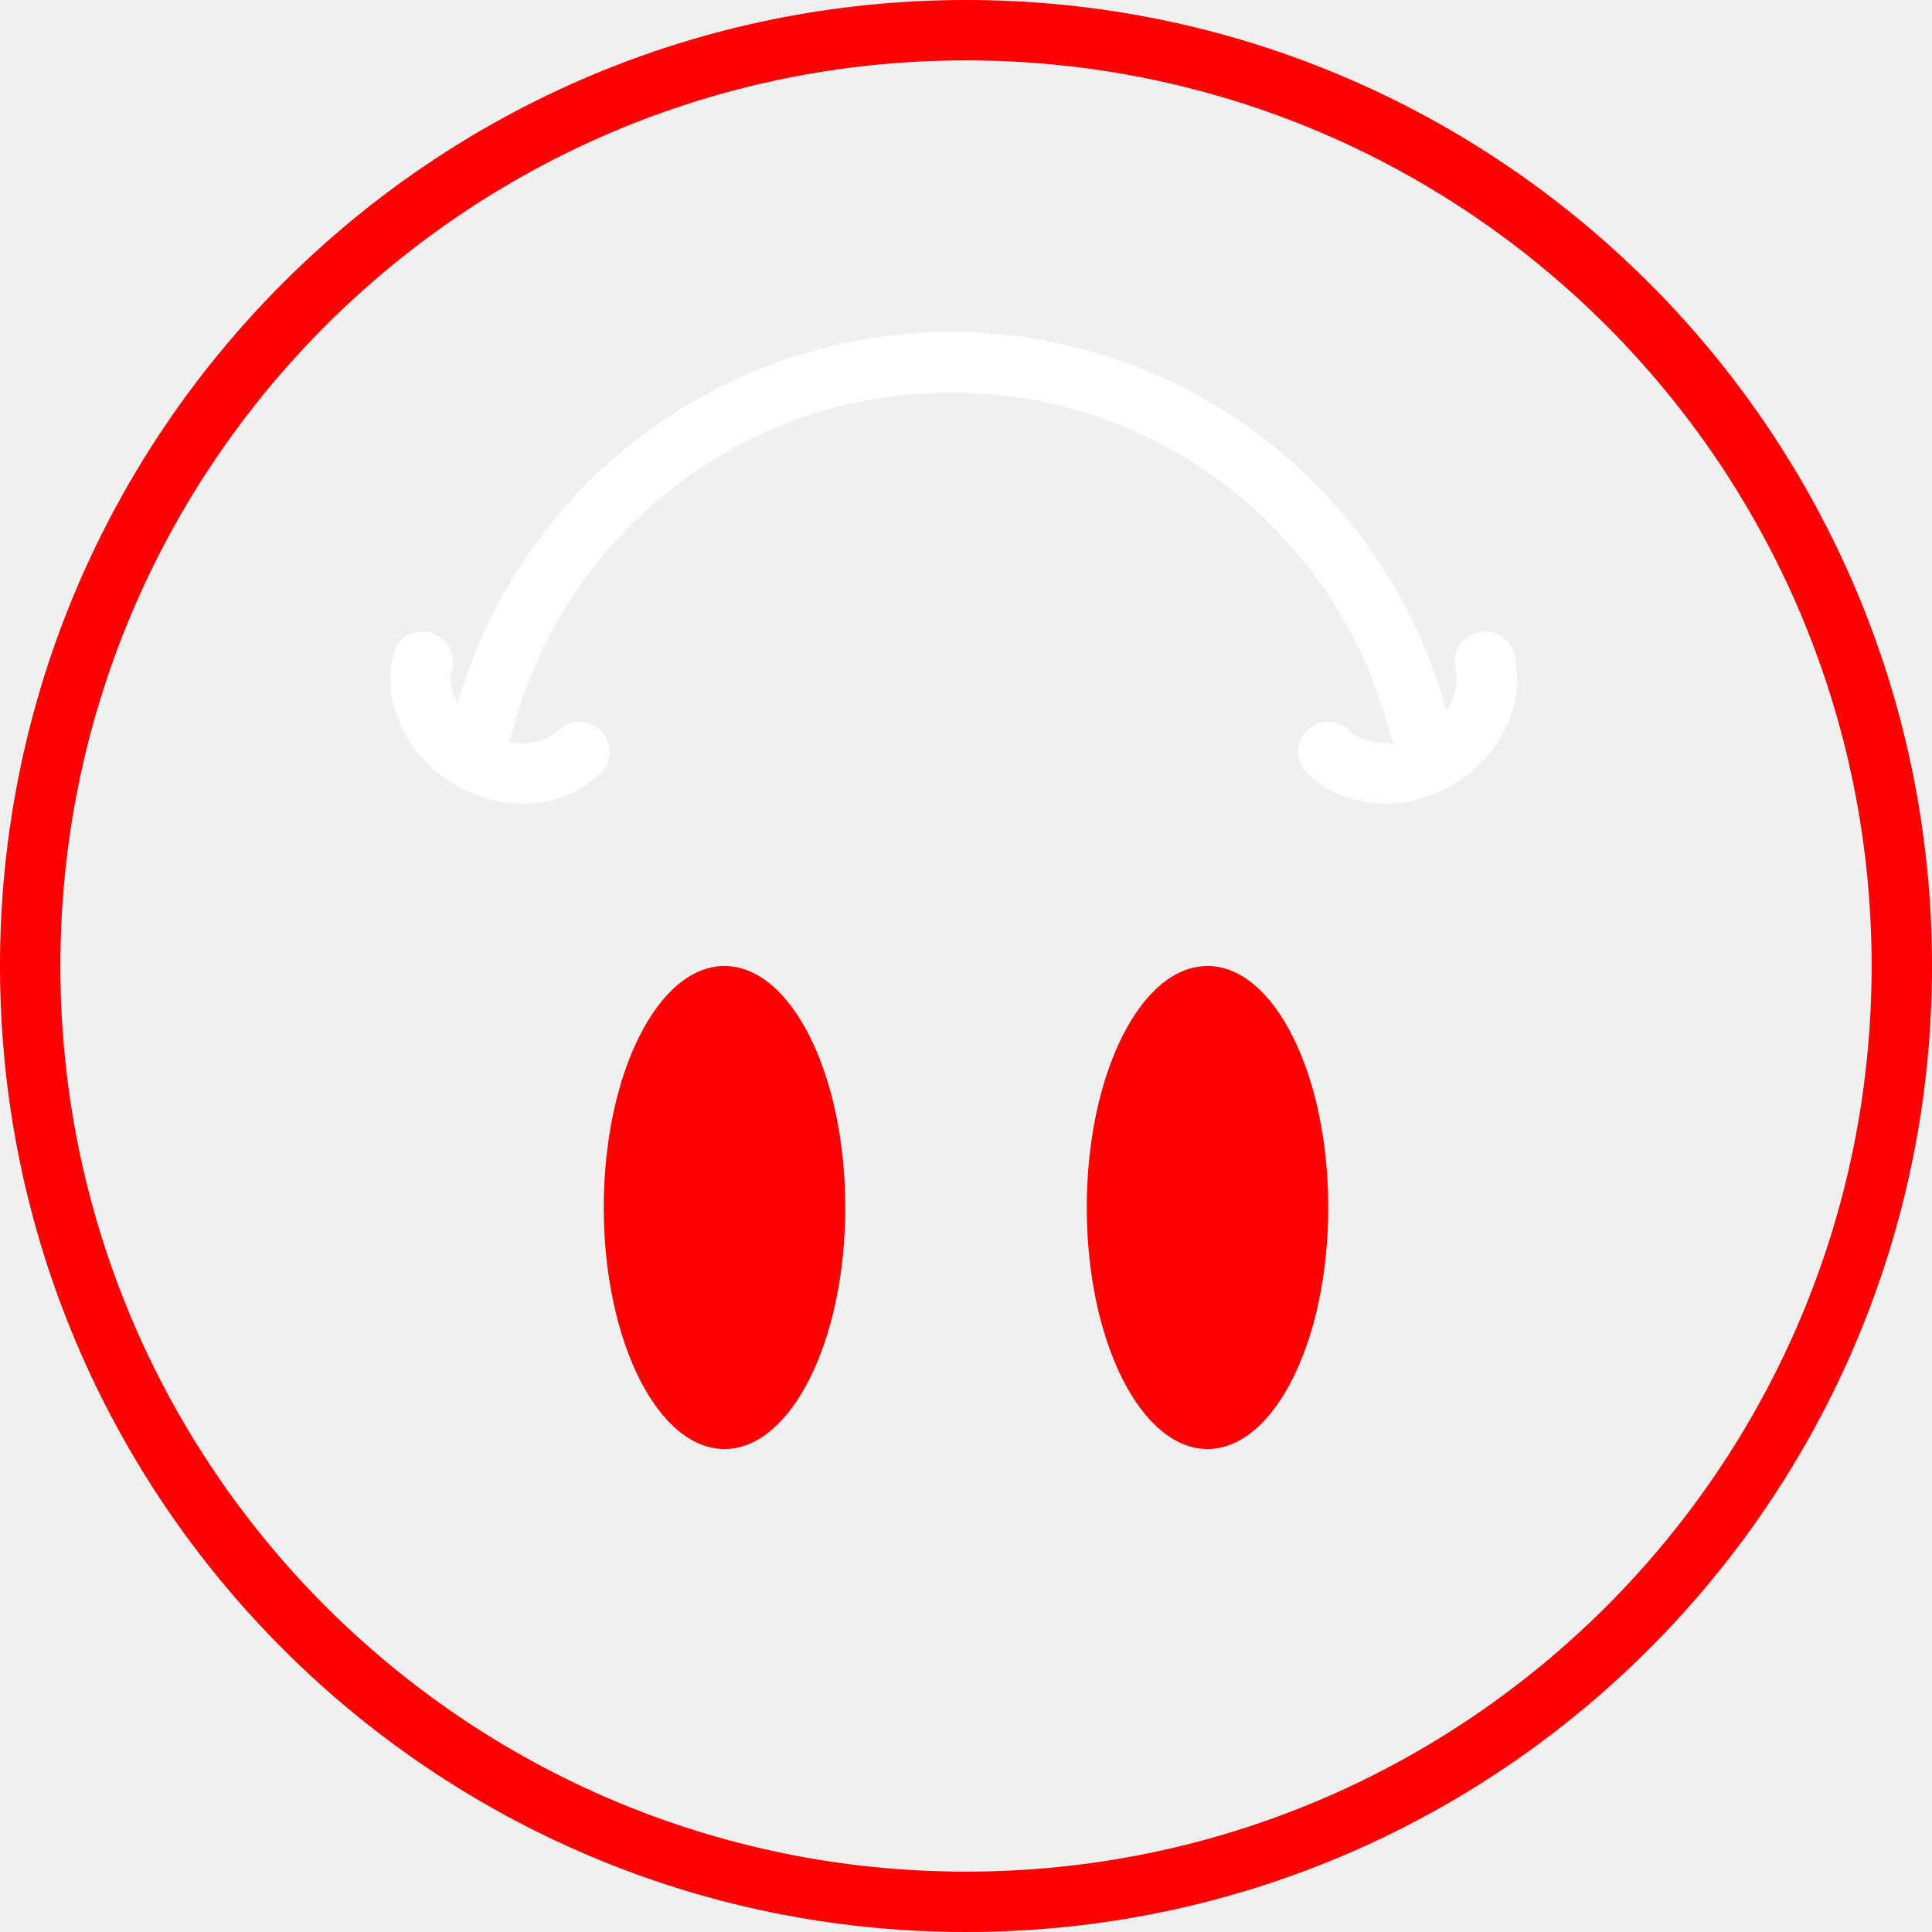
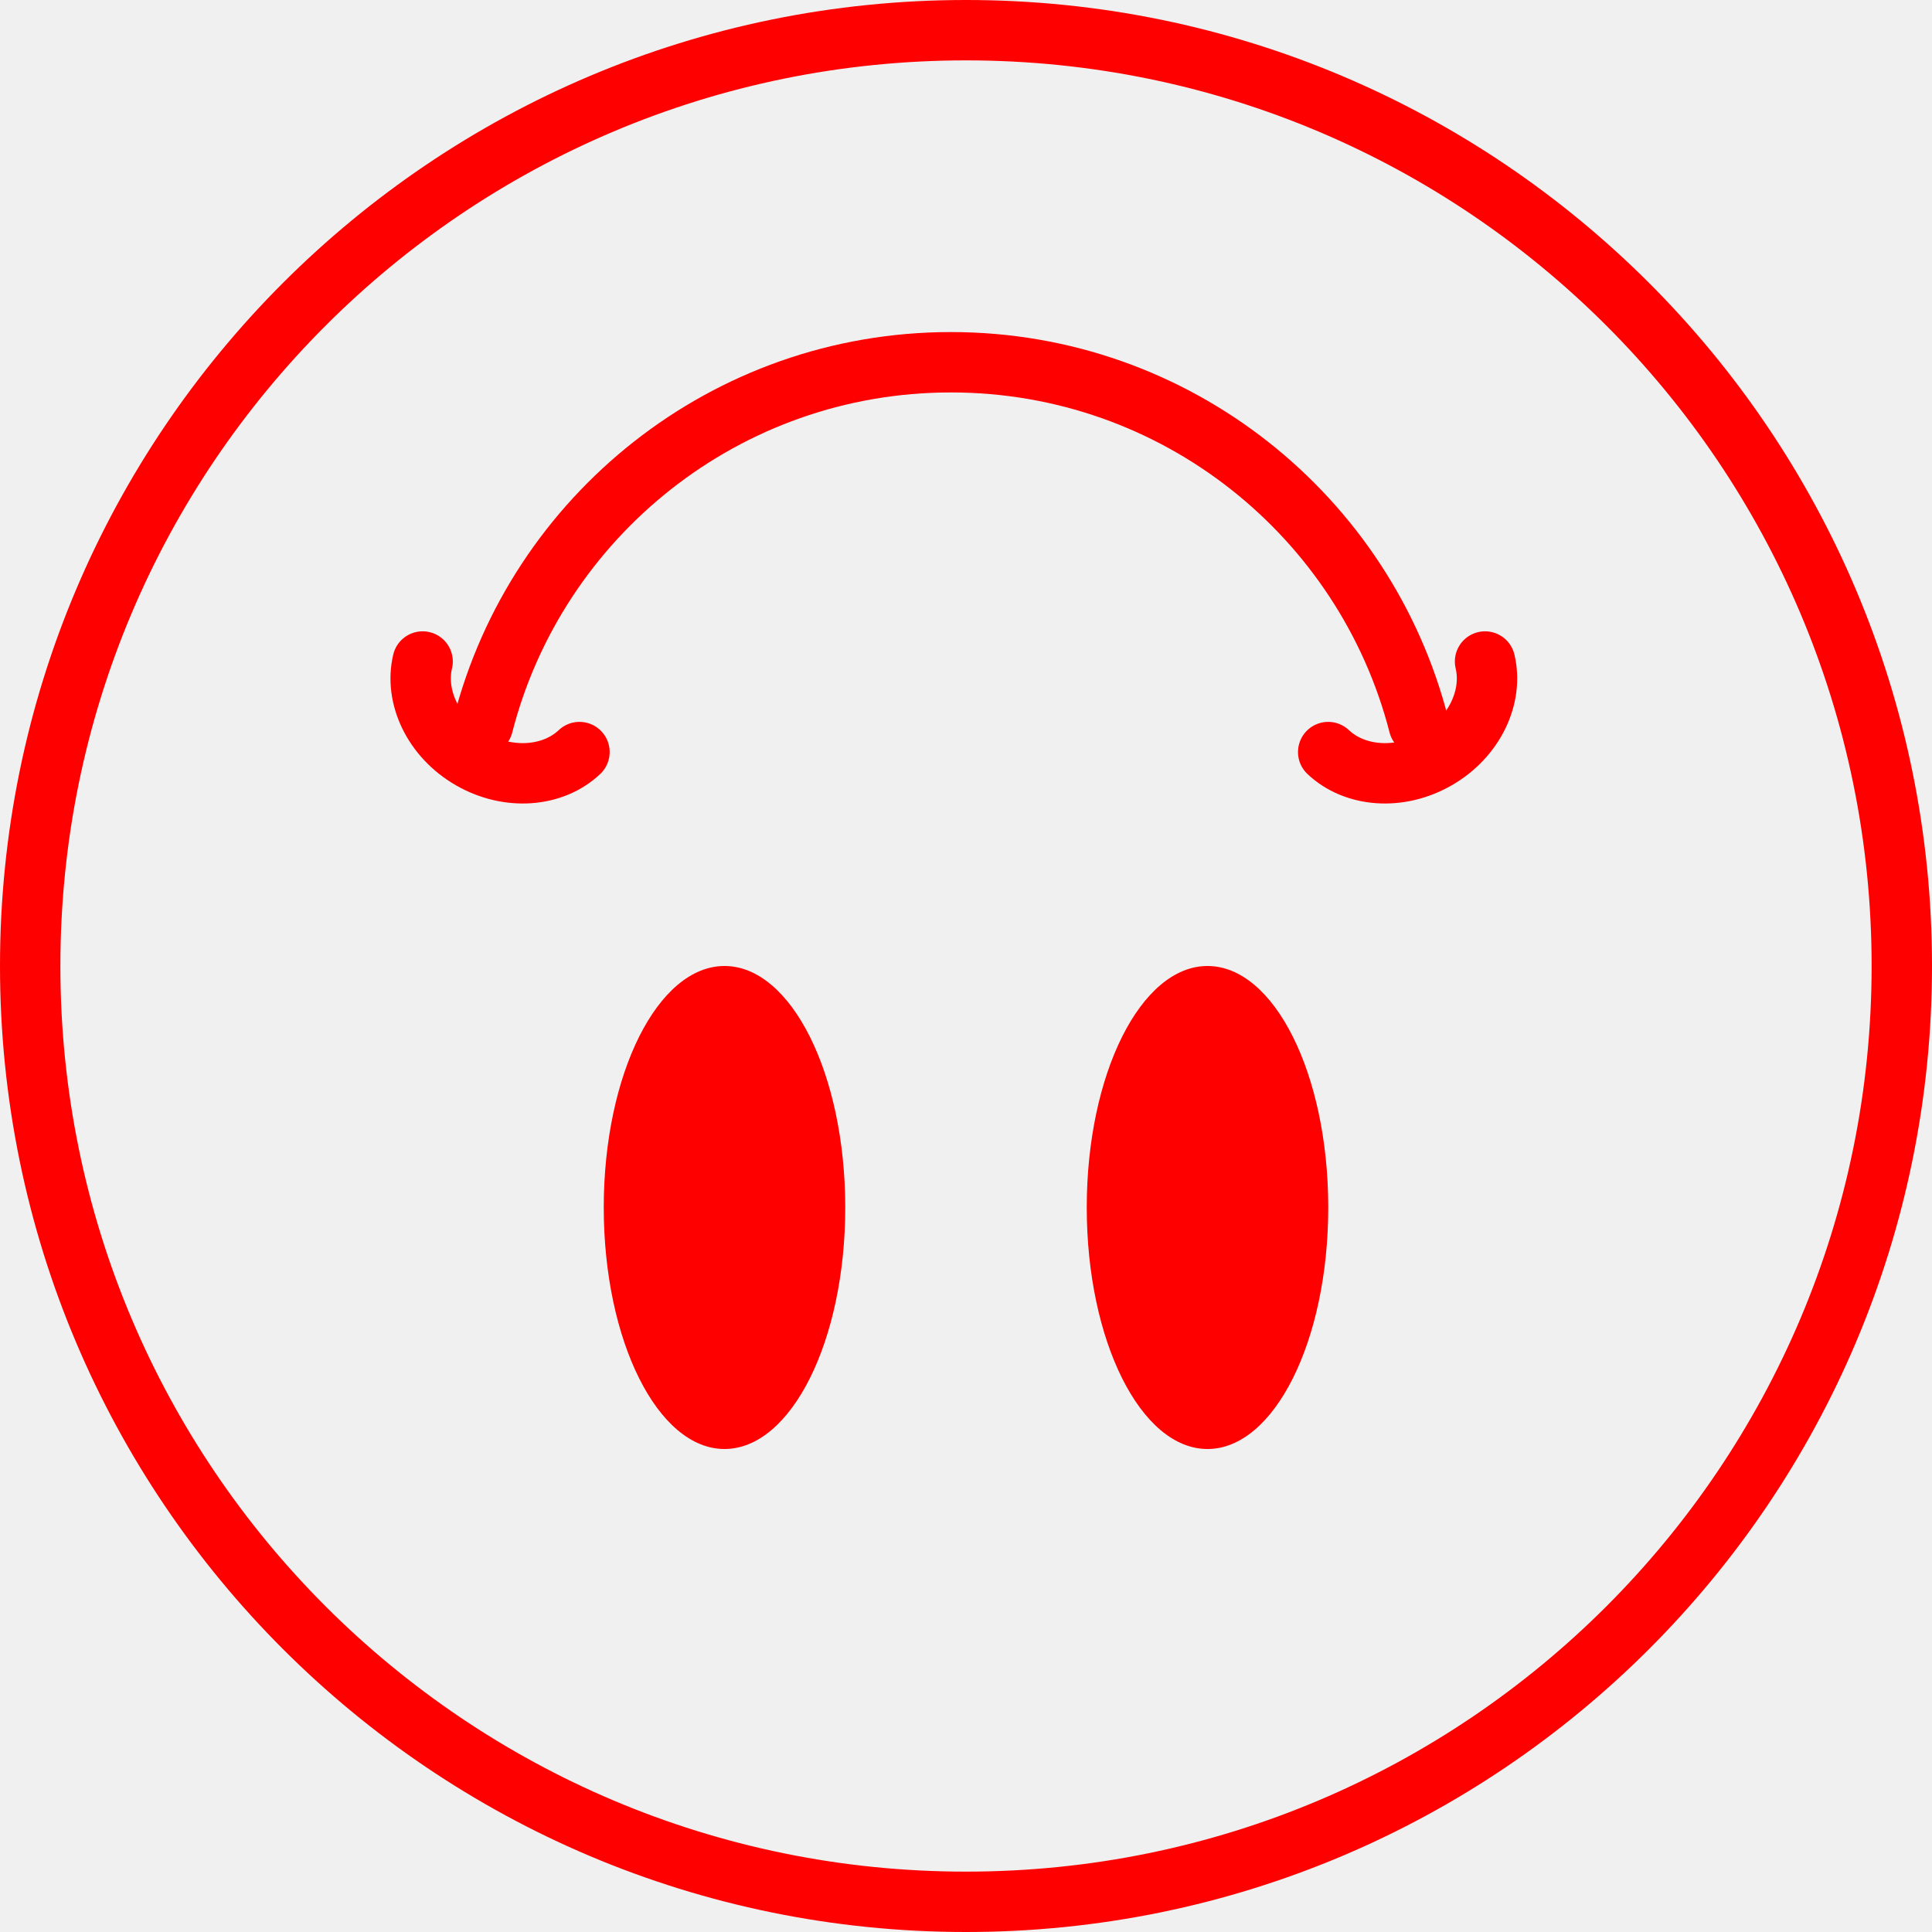
<svg xmlns="http://www.w3.org/2000/svg" width="64" height="64" viewBox="0 0 64 64" fill="none">
  <circle cx="32" cy="32" r="31" stroke="red" stroke-width="2" />
-   <path d="M16 24.016C17.771 17.107 24.039 12 31.5 12C38.961 12 45.229 17.107 47 24.016" stroke="white" stroke-width="2" stroke-linecap="round" />
-   <path d="M49.194 21.913C49.472 23.08 48.847 24.423 47.596 25.145C46.346 25.867 44.87 25.738 43.998 24.913" stroke="white" stroke-width="2" stroke-linecap="round" />
-   <path d="M19.196 24.913C18.325 25.738 16.849 25.867 15.598 25.145C14.348 24.423 13.722 23.08 14 21.913" stroke="white" stroke-width="2" stroke-linecap="round" />
+   <path d="M16 24.016C17.771 17.107 24.039 12 31.5 12C38.961 12 45.229 17.107 47 24.016" stroke="red" stroke-width="2" stroke-linecap="round" />
+   <path d="M49.194 21.913C49.472 23.08 48.847 24.423 47.596 25.145C46.346 25.867 44.87 25.738 43.998 24.913" stroke="red" stroke-width="2" stroke-linecap="round" />
+   <path d="M19.196 24.913C18.325 25.738 16.849 25.867 15.598 25.145C14.348 24.423 13.722 23.08 14 21.913" stroke="red" stroke-width="2" stroke-linecap="round" />
  <ellipse cx="24" cy="40" rx="4" ry="8" fill="red" />
  <ellipse cx="40" cy="40" rx="4" ry="8" fill="red" />
</svg>
